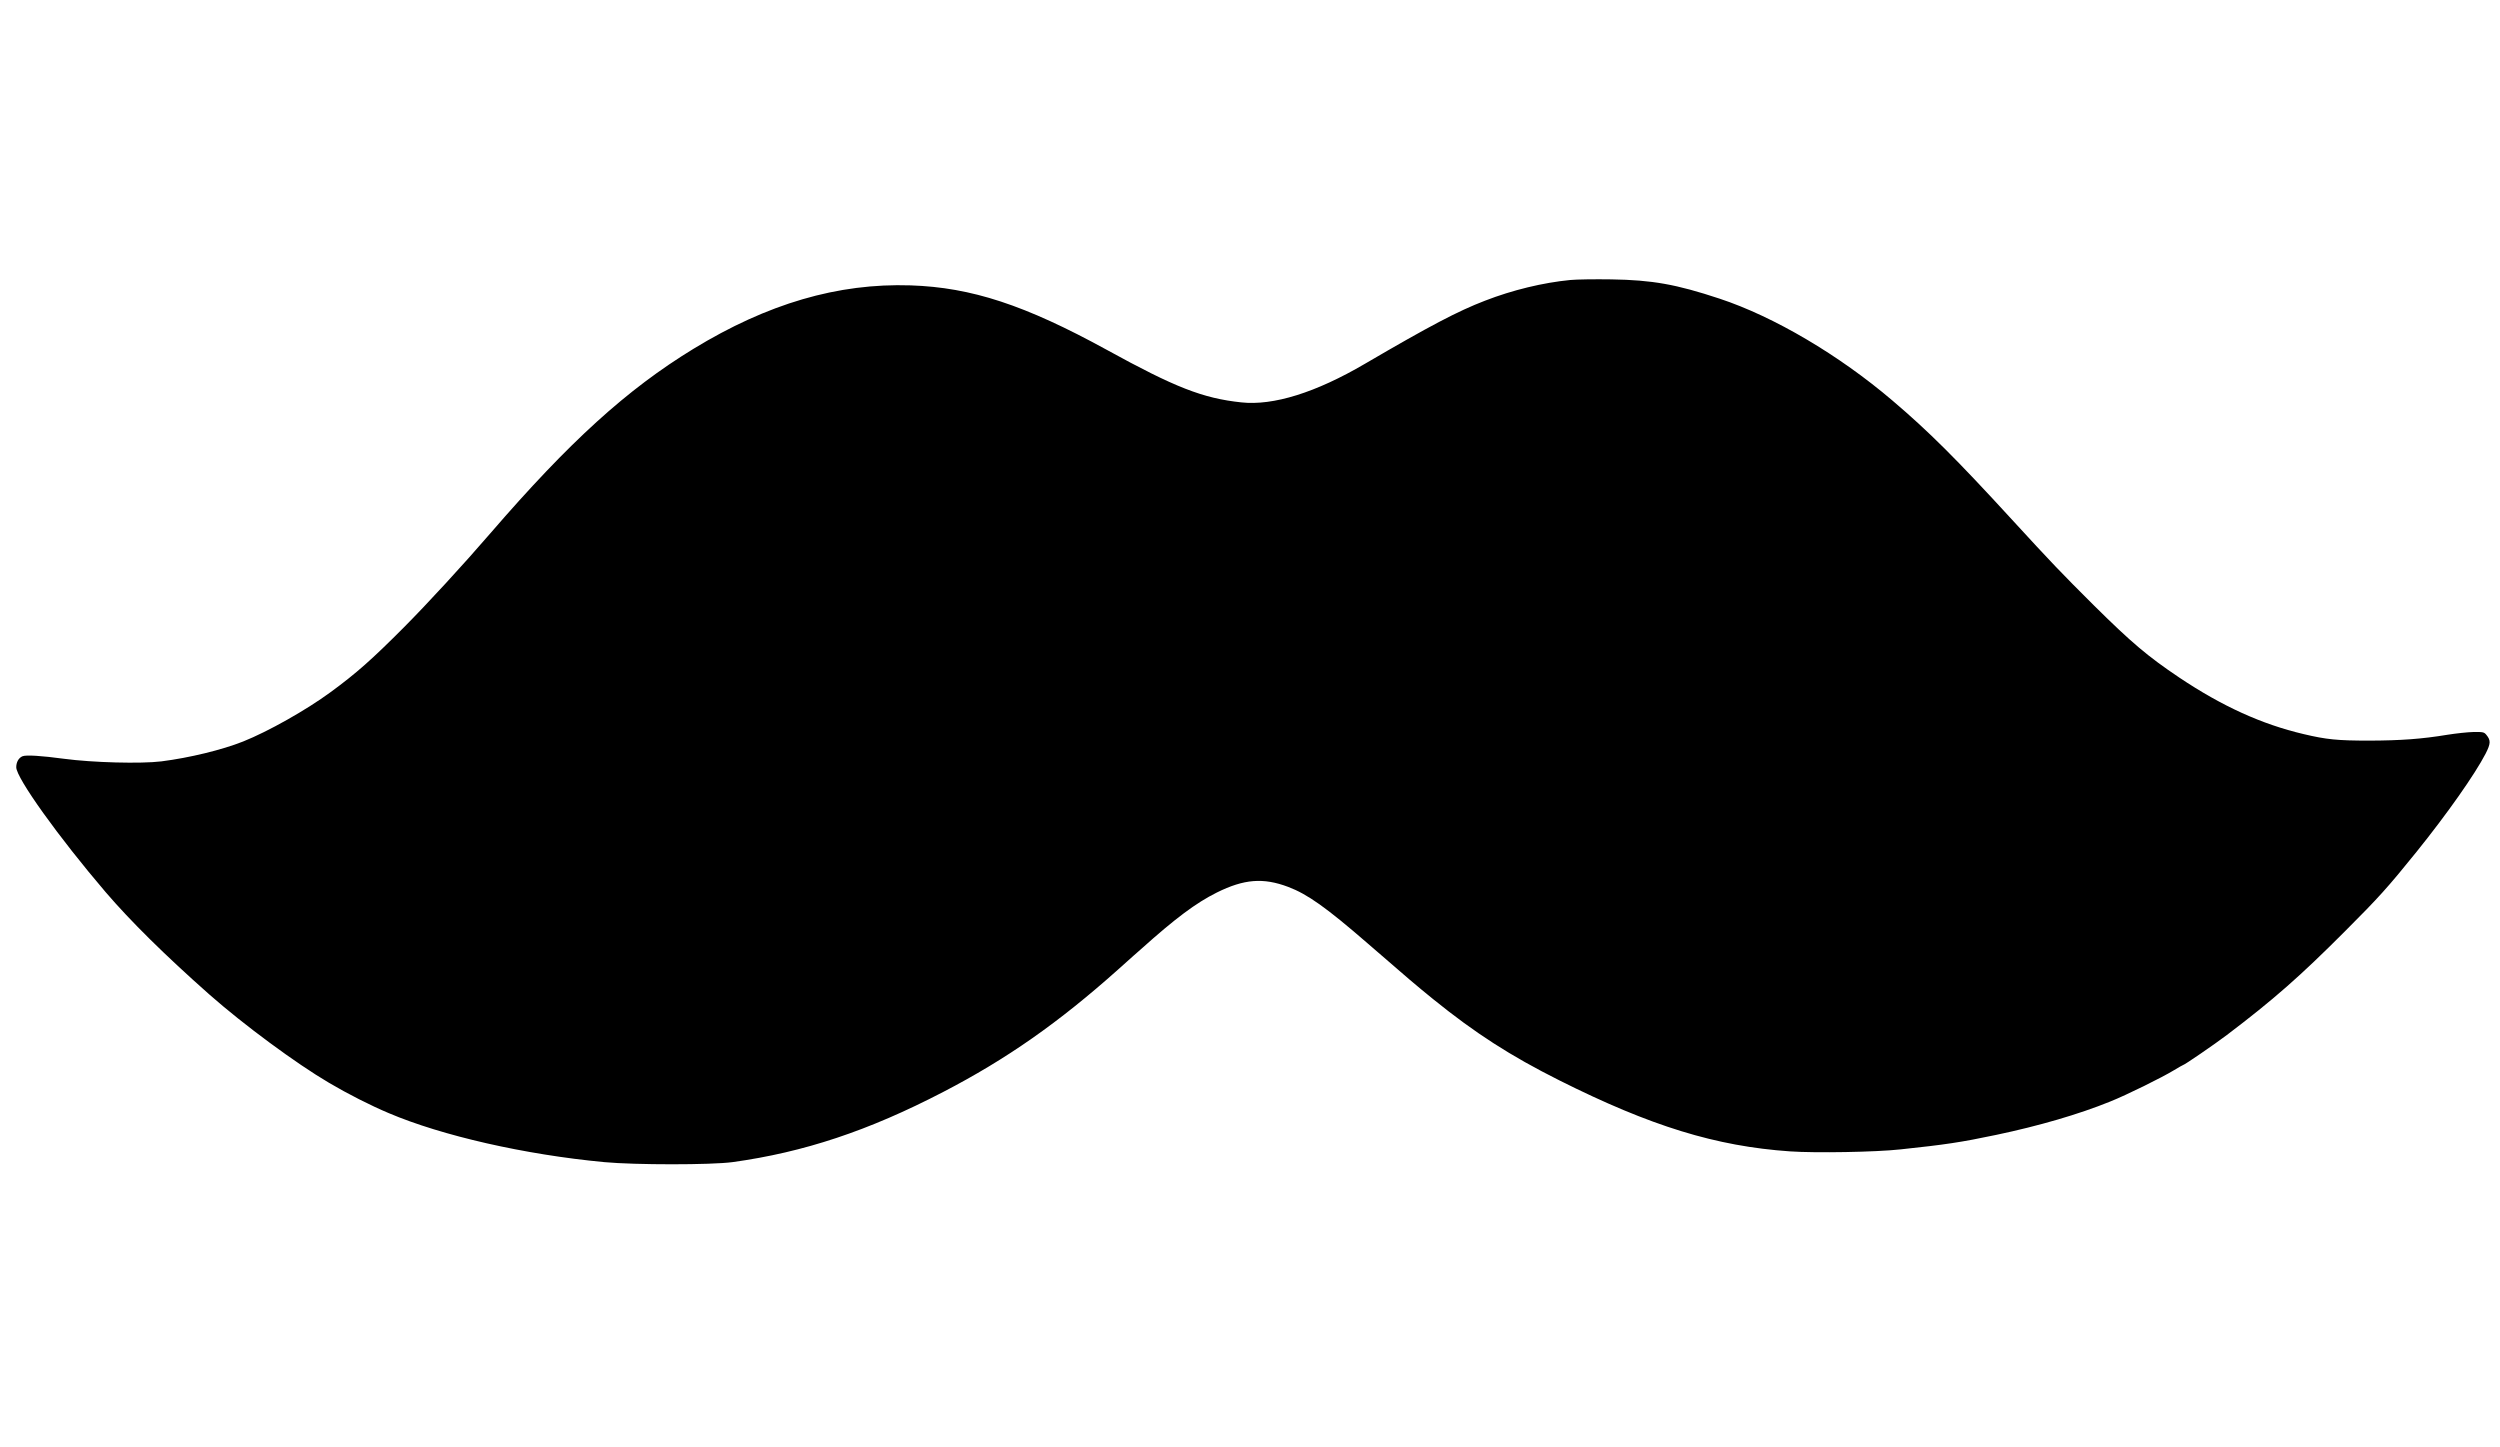
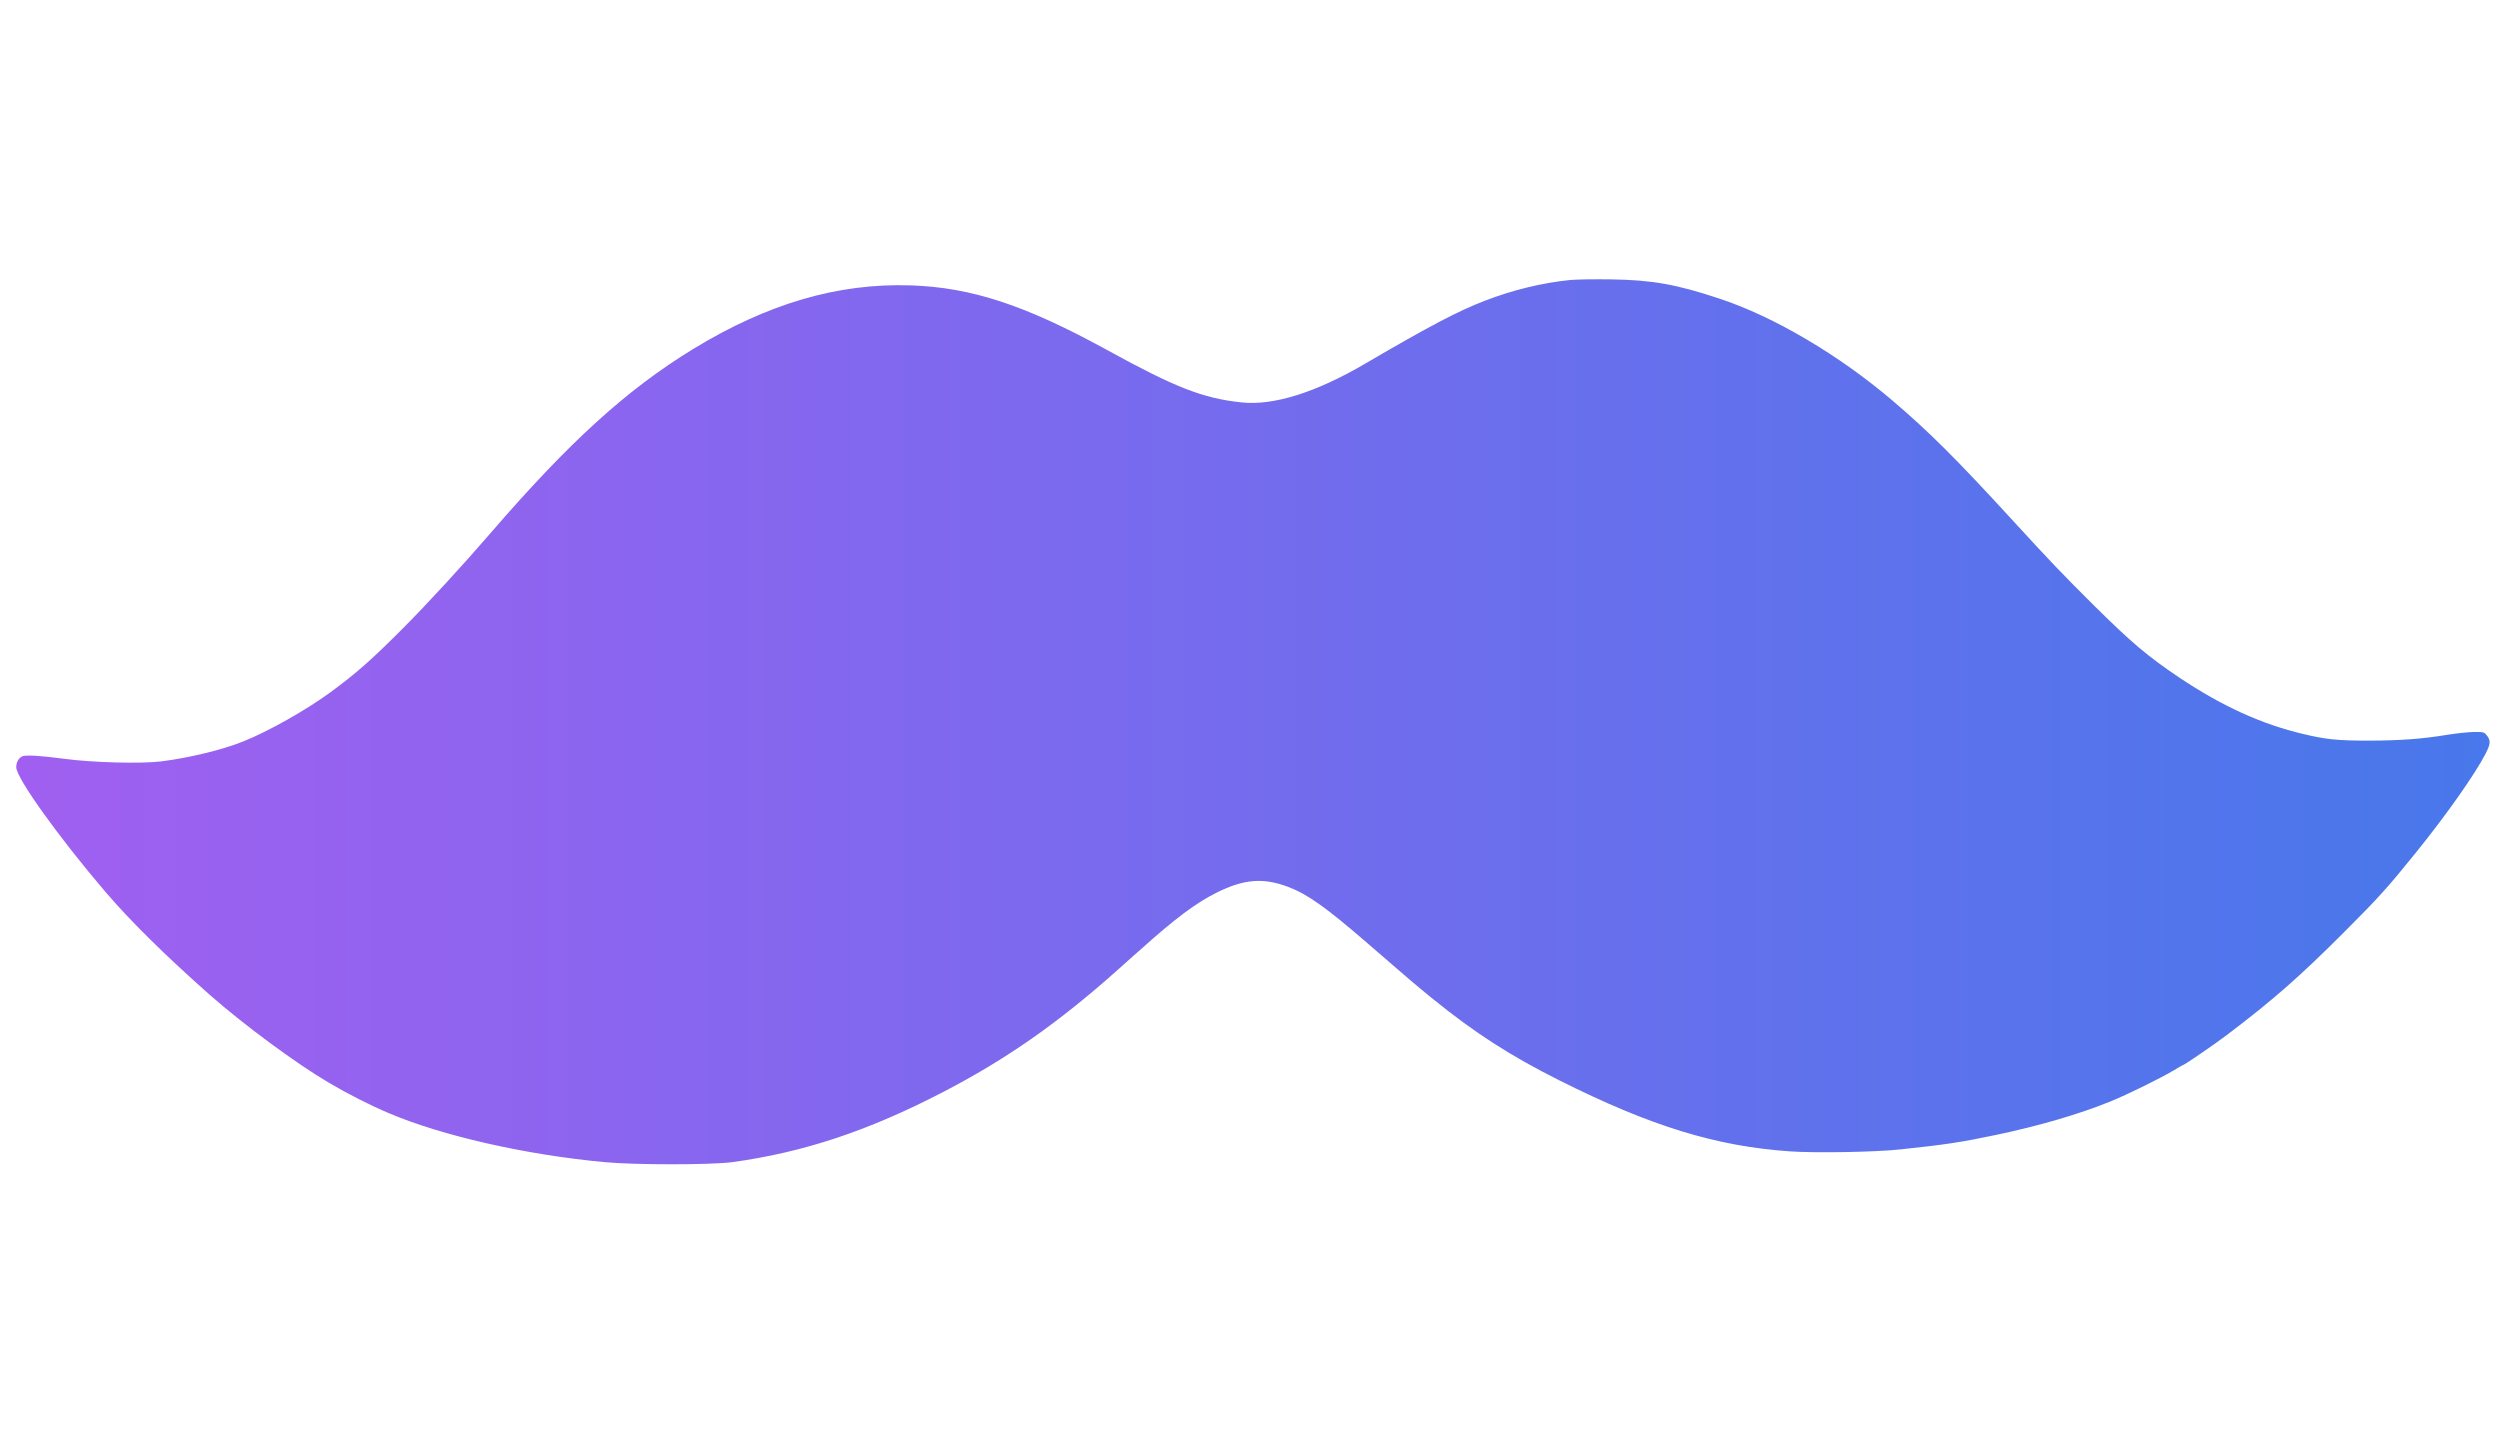
<svg xmlns="http://www.w3.org/2000/svg" viewBox="0 0 2000 1157" aria-hidden="true">
-   <path fill="currentColor" d="M1256.2 224c-21.7 2.1-46.2 8-68.3 16.6-21.6 8.3-43.9 20-95.9 50.4-39.4 23.1-73.4 33.7-99 30.9-30.8-3.3-53-12-107.7-42.1-65.3-35.8-108.2-49.9-156.8-51.5-58.2-1.9-114.5 14.6-173.8 50.8-53.2 32.5-99 74.1-162.2 147.3-21.8 25.3-50.7 56.7-69.5 75.6-25.5 25.6-37.9 36.6-58.5 51.7-19.6 14.4-50 31.5-70 39.5-16.9 6.7-42.7 13-65.4 15.9-16.3 2-54.9 1-78.1-2.1-17.7-2.4-30.2-3.2-33-2-3.1 1.3-5 4.7-5 8.8 0 8.6 34 56 71.5 99.9 19.9 23.2 47.4 50.4 83 81.9 27.3 24.1 69.4 55.2 95.8 70.7 14.9 8.8 33.2 18.1 47.7 24.2 42.6 18.1 108.8 33.2 172.4 39.2 24.8 2.3 85.4 2.3 102.6 0 57.1-7.9 108.6-25 168.5-56.1 50.9-26.4 92.4-55.5 140-98 4.3-3.9 10-8.9 12.4-11.1 2.5-2.2 5.1-4.5 5.7-5 27.5-24.7 44.2-37.2 60.9-45.5 21.8-10.8 37.1-12 57-4.5 15.4 5.8 30.4 16.4 63.6 45.2 32.8 28.5 38.5 33.3 52.4 44.6 33.5 27.1 61.7 45.3 101 65 73.2 36.7 125.3 52.7 184.5 56.8 20.2 1.4 68.6.6 88.5-1.6 35.7-3.8 48-5.6 76.5-11.6 34.2-7.2 66.1-16.5 91-26.6 13.5-5.4 41.6-19.3 51.3-25.2 3.7-2.2 6.9-4.1 7.2-4.1 1 0 25.2-16.6 35-24 37.2-28.2 58.7-47.1 94.5-83 27.1-27.1 34.1-34.9 57.2-63.5 24.7-30.7 46.7-62 55.3-78.6 4.1-8.1 4.2-10.6.6-15-1.8-2.2-2.6-2.4-10.3-2.3-4.6.1-13.9 1.1-20.8 2.2-20.6 3.4-37.2 4.6-62.5 4.7-25.5 0-34.4-.9-52.5-5.2-33.7-7.9-65.4-22.4-99.5-45.2-25.3-17-38.1-27.8-68.5-57.9-25.8-25.7-33.6-33.8-65.6-68.7-43.9-47.9-66.3-70.3-95.5-95.1-42.6-36.3-94.7-67.1-138.3-81.5-34.7-11.5-53.9-14.9-86.6-15.4-12.9-.2-27.7 0-32.8.5Z" />
+   <defs>
+     <linearGradient id="brand">
+       <stop stop-color="#a15ff0" />
+       <stop offset="1" stop-color="#4778eb" />
+     </linearGradient>
+   </defs>
+   <path fill="url(#brand)" d="M1256.2 224c-21.7 2.1-46.2 8-68.3 16.6-21.6 8.3-43.9 20-95.9 50.4-39.4 23.1-73.4 33.7-99 30.9-30.8-3.3-53-12-107.7-42.1-65.3-35.8-108.2-49.9-156.8-51.5-58.2-1.9-114.5 14.6-173.8 50.8-53.2 32.5-99 74.1-162.2 147.3-21.8 25.3-50.7 56.7-69.5 75.6-25.5 25.6-37.9 36.6-58.5 51.7-19.6 14.4-50 31.5-70 39.5-16.9 6.7-42.7 13-65.4 15.9-16.3 2-54.9 1-78.1-2.1-17.7-2.4-30.2-3.2-33-2-3.1 1.3-5 4.7-5 8.8 0 8.6 34 56 71.5 99.9 19.9 23.2 47.4 50.4 83 81.9 27.3 24.1 69.4 55.2 95.8 70.7 14.9 8.8 33.2 18.1 47.7 24.2 42.6 18.1 108.8 33.2 172.4 39.2 24.8 2.3 85.4 2.3 102.6 0 57.1-7.9 108.6-25 168.5-56.1 50.9-26.4 92.4-55.5 140-98 4.3-3.9 10-8.9 12.4-11.1 2.5-2.2 5.1-4.5 5.7-5 27.5-24.7 44.2-37.2 60.9-45.5 21.8-10.8 37.1-12 57-4.5 15.4 5.8 30.4 16.4 63.6 45.2 32.8 28.5 38.5 33.3 52.4 44.6 33.5 27.1 61.7 45.3 101 65 73.2 36.7 125.3 52.7 184.5 56.8 20.2 1.4 68.6.6 88.5-1.6 35.7-3.8 48-5.6 76.5-11.6 34.2-7.2 66.1-16.5 91-26.6 13.5-5.4 41.6-19.3 51.3-25.2 3.7-2.2 6.9-4.1 7.2-4.1 1 0 25.2-16.6 35-24 37.2-28.2 58.7-47.1 94.5-83 27.1-27.1 34.1-34.9 57.2-63.5 24.7-30.7 46.7-62 55.3-78.6 4.1-8.1 4.2-10.6.6-15-1.8-2.2-2.6-2.4-10.3-2.3-4.6.1-13.9 1.1-20.8 2.2-20.6 3.4-37.2 4.6-62.5 4.7-25.5 0-34.4-.9-52.5-5.2-33.7-7.9-65.4-22.4-99.5-45.2-25.3-17-38.1-27.8-68.5-57.9-25.8-25.7-33.6-33.8-65.6-68.7-43.9-47.9-66.3-70.3-95.5-95.1-42.6-36.3-94.7-67.1-138.3-81.5-34.7-11.5-53.9-14.9-86.6-15.4-12.9-.2-27.7 0-32.8.5Z" />
</svg>
